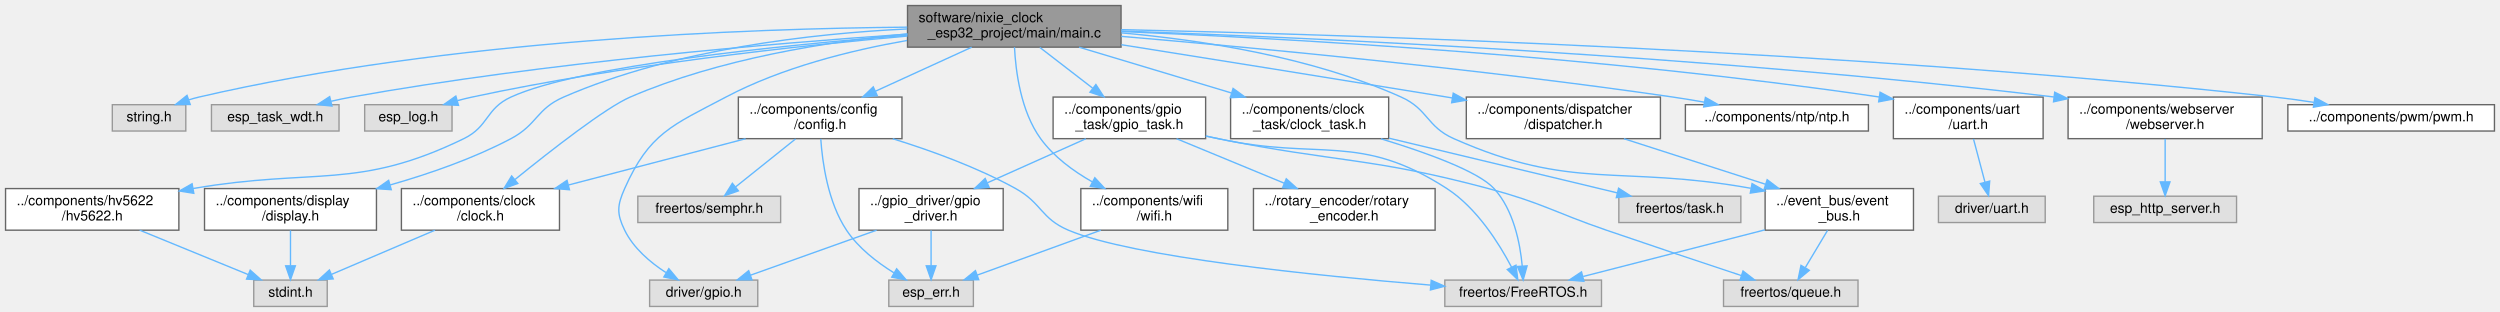
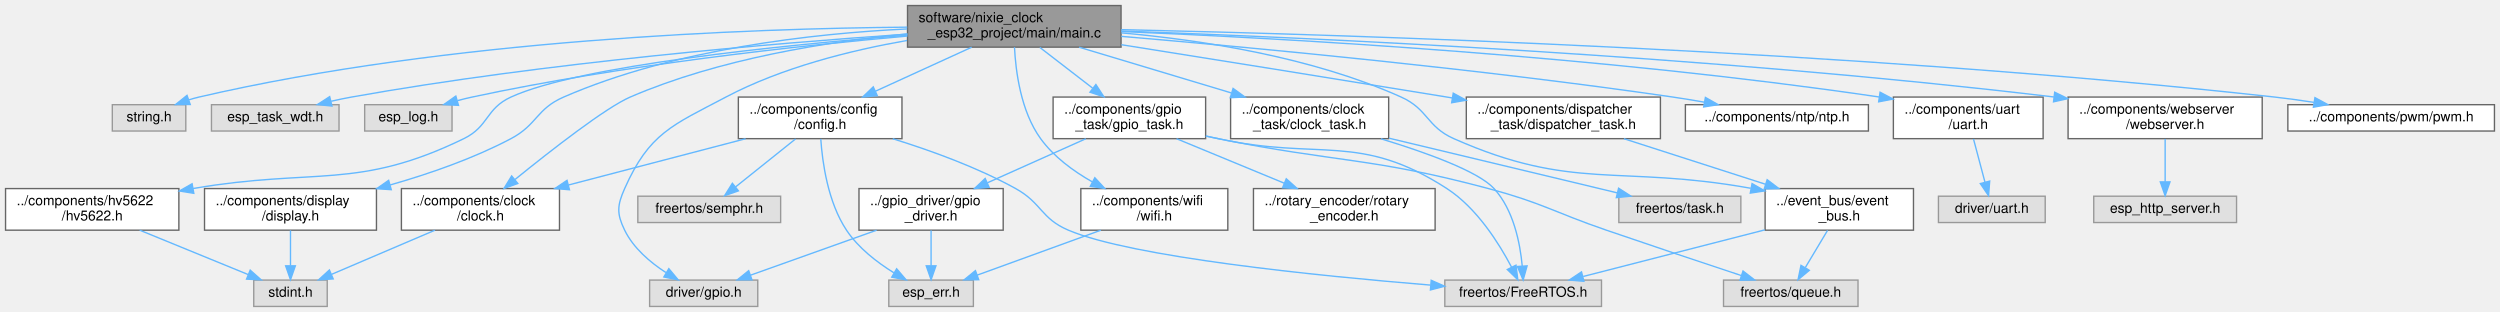
<svg xmlns="http://www.w3.org/2000/svg" xmlns:xlink="http://www.w3.org/1999/xlink" width="1803pt" height="225pt" viewBox="0.00 0.00 1803.00 225.00">
  <g id="graph0" class="graph" transform="scale(1 1) rotate(0) translate(4 221)">
    <g id="Node000001" class="node">
      <g id="a_Node000001">
        <a xlink:title=" ">
          <polygon fill="#999999" stroke="#666666" points="804.5,-217 650.5,-217 650.5,-187 804.5,-187 804.5,-217" />
          <text text-anchor="start" x="658.5" y="-205" font-family="Helvetica,sans-Serif" font-size="10.00">software/nixie_clock</text>
          <text text-anchor="middle" x="727.5" y="-194" font-family="Helvetica,sans-Serif" font-size="10.00">_esp32_project/main/main.c</text>
        </a>
      </g>
    </g>
    <g id="Node000002" class="node">
      <g id="a_Node000002">
        <a xlink:title=" ">
          <polygon fill="#e0e0e0" stroke="#999999" points="130,-145.5 77,-145.5 77,-126.5 130,-126.5 130,-145.5" />
          <text text-anchor="middle" x="103.5" y="-133.5" font-family="Helvetica,sans-Serif" font-size="10.00">string.h</text>
        </a>
      </g>
    </g>
    <g id="edge1_Node000001_Node000002" class="edge">
      <g id="a_edge1_Node000001_Node000002">
        <a xlink:title=" ">
          <path fill="none" stroke="#63b8ff" d="M650.3,-201.41C536.86,-200.45 319.15,-192.66 139.5,-151 137.13,-150.45 134.71,-149.78 132.3,-149.02" />
          <polygon fill="#63b8ff" stroke="#63b8ff" points="133.2,-145.63 122.61,-145.6 130.87,-152.23 133.2,-145.63" />
        </a>
      </g>
    </g>
    <g id="Node000003" class="node">
      <g id="a_Node000003">
        <a xlink:title=" ">
          <polygon fill="#e0e0e0" stroke="#999999" points="240.5,-145.5 148.5,-145.5 148.5,-126.5 240.5,-126.5 240.5,-145.5" />
          <text text-anchor="middle" x="194.5" y="-133.5" font-family="Helvetica,sans-Serif" font-size="10.00">esp_task_wdt.h</text>
        </a>
      </g>
    </g>
    <g id="edge2_Node000001_Node000003" class="edge">
      <g id="a_edge2_Node000001_Node000003">
        <a xlink:title=" ">
          <path fill="none" stroke="#63b8ff" d="M650.44,-196.39C555.56,-189.93 389.75,-176.05 249.5,-151 244.72,-150.15 239.74,-149.1 234.82,-147.97" />
          <polygon fill="#63b8ff" stroke="#63b8ff" points="235.42,-144.52 224.87,-145.57 233.77,-151.32 235.42,-144.52" />
        </a>
      </g>
    </g>
    <g id="Node000004" class="node">
      <g id="a_Node000004">
        <a xlink:title=" ">
          <polygon fill="#e0e0e0" stroke="#999999" points="322,-145.5 259,-145.5 259,-126.5 322,-126.5 322,-145.5" />
          <text text-anchor="middle" x="290.5" y="-133.5" font-family="Helvetica,sans-Serif" font-size="10.00">esp_log.h</text>
        </a>
      </g>
    </g>
    <g id="edge3_Node000001_Node000004" class="edge">
      <g id="a_edge3_Node000001_Node000004">
        <a xlink:title=" ">
          <path fill="none" stroke="#63b8ff" d="M650.43,-195C571.1,-187.93 444.23,-174.11 336.5,-151 333.05,-150.26 329.48,-149.38 325.93,-148.43" />
          <polygon fill="#63b8ff" stroke="#63b8ff" points="326.67,-145 316.09,-145.62 324.74,-151.73 326.67,-145" />
        </a>
      </g>
    </g>
    <g id="Node000005" class="node">
      <g id="a_Node000005">
        <a xlink:title=" ">
          <polygon fill="#e0e0e0" stroke="#999999" points="542.5,-19 464.5,-19 464.5,0 542.5,0 542.5,-19" />
          <text text-anchor="middle" x="503.5" y="-7" font-family="Helvetica,sans-Serif" font-size="10.00">driver/gpio.h</text>
        </a>
      </g>
    </g>
    <g id="edge4_Node000001_Node000005" class="edge">
      <g id="a_edge4_Node000001_Node000005">
        <a xlink:title=" ">
          <path fill="none" stroke="#63b8ff" d="M650.13,-191.8C609.5,-184.69 559.9,-172.32 519.5,-151 480.82,-130.59 464.25,-124.98 446.5,-85 441.09,-72.81 440.65,-66.98 446.5,-55 452.8,-42.09 464.85,-31.83 476.26,-24.43" />
          <polygon fill="#63b8ff" stroke="#63b8ff" points="478.36,-27.25 485.15,-19.12 474.77,-21.25 478.36,-27.25" />
        </a>
      </g>
    </g>
    <g id="Node000006" class="node">
      <g id="a_Node000006">
        <a xlink:href="ntp_8h.html" target="_top" xlink:title=" ">
          <polygon fill="white" stroke="#666666" points="1343.5,-145.5 1211.5,-145.5 1211.5,-126.5 1343.5,-126.5 1343.5,-145.5" />
          <text text-anchor="middle" x="1277.5" y="-133.5" font-family="Helvetica,sans-Serif" font-size="10.00">../components/ntp/ntp.h</text>
        </a>
      </g>
    </g>
    <g id="edge5_Node000001_Node000006" class="edge">
      <g id="a_edge5_Node000001_Node000006">
        <a xlink:title=" ">
          <path fill="none" stroke="#63b8ff" d="M804.66,-194.78C898.83,-186.75 1062.8,-171.36 1202.5,-151 1209.88,-149.92 1217.65,-148.64 1225.27,-147.3" />
          <polygon fill="#63b8ff" stroke="#63b8ff" points="1225.94,-150.74 1235.16,-145.51 1224.69,-143.85 1225.94,-150.74" />
        </a>
      </g>
    </g>
    <g id="Node000007" class="node">
      <g id="a_Node000007">
        <a xlink:href="uart_8h.html" target="_top" xlink:title=" ">
          <polygon fill="white" stroke="#666666" points="1469.5,-151 1361.5,-151 1361.5,-121 1469.5,-121 1469.5,-151" />
          <text text-anchor="start" x="1369.5" y="-139" font-family="Helvetica,sans-Serif" font-size="10.00">../components/uart</text>
          <text text-anchor="middle" x="1415.5" y="-128" font-family="Helvetica,sans-Serif" font-size="10.00">/uart.h</text>
        </a>
      </g>
    </g>
    <g id="edge6_Node000001_Node000007" class="edge">
      <g id="a_edge6_Node000001_Node000007">
        <a xlink:title=" ">
          <path fill="none" stroke="#63b8ff" d="M804.87,-198.27C921.43,-193.38 1149.1,-180.87 1351.38,-151.03" />
          <polygon fill="#63b8ff" stroke="#63b8ff" points="1351.92,-154.49 1361.29,-149.55 1350.89,-147.56 1351.92,-154.49" />
        </a>
      </g>
    </g>
    <g id="Node000009" class="node">
      <g id="a_Node000009">
        <a xlink:href="hv5622_8h.html" target="_top" xlink:title=" ">
          <polygon fill="white" stroke="#666666" points="125,-85 0,-85 0,-55 125,-55 125,-85" />
          <text text-anchor="start" x="8" y="-73" font-family="Helvetica,sans-Serif" font-size="10.00">../components/hv5622</text>
          <text text-anchor="middle" x="62.5" y="-62" font-family="Helvetica,sans-Serif" font-size="10.00">/hv5622.h</text>
        </a>
      </g>
    </g>
    <g id="edge8_Node000001_Node000009" class="edge">
      <g id="a_edge8_Node000001_Node000009">
        <a xlink:title=" ">
          <path fill="none" stroke="#63b8ff" d="M650.37,-195.62C559.3,-188.36 413.94,-173.67 364.5,-151 346.18,-142.6 348.63,-129.81 330.5,-121 253.64,-83.65 223.65,-100.18 135.22,-85.04" />
          <polygon fill="#63b8ff" stroke="#63b8ff" points="135.78,-81.58 125.32,-83.26 134.54,-88.47 135.78,-81.58" />
        </a>
      </g>
    </g>
    <g id="Node000011" class="node">
      <g id="a_Node000011">
        <a xlink:href="display_8h.html" target="_top" xlink:title=" ">
          <polygon fill="white" stroke="#666666" points="267.5,-85 143.5,-85 143.5,-55 267.5,-55 267.5,-85" />
          <text text-anchor="start" x="151.5" y="-73" font-family="Helvetica,sans-Serif" font-size="10.00">../components/display</text>
          <text text-anchor="middle" x="205.5" y="-62" font-family="Helvetica,sans-Serif" font-size="10.00">/display.h</text>
        </a>
      </g>
    </g>
    <g id="edge10_Node000001_Node000011" class="edge">
      <g id="a_edge10_Node000001_Node000011">
        <a xlink:title=" ">
          <path fill="none" stroke="#63b8ff" d="M650.23,-200.13C582.38,-196.83 482.33,-185.74 402.5,-151 382.77,-142.41 383.52,-131.06 364.5,-121 337.39,-106.66 305.46,-95.62 277.37,-87.61" />
          <polygon fill="#63b8ff" stroke="#63b8ff" points="278.17,-84.2 267.6,-84.9 276.3,-90.95 278.17,-84.2" />
        </a>
      </g>
    </g>
    <g id="Node000012" class="node">
      <g id="a_Node000012">
        <a xlink:href="clock_8h.html" target="_top" xlink:title=" ">
          <polygon fill="white" stroke="#666666" points="399.5,-85 285.5,-85 285.5,-55 399.5,-55 399.5,-85" />
          <text text-anchor="start" x="293.5" y="-73" font-family="Helvetica,sans-Serif" font-size="10.00">../components/clock</text>
          <text text-anchor="middle" x="342.5" y="-62" font-family="Helvetica,sans-Serif" font-size="10.00">/clock.h</text>
        </a>
      </g>
    </g>
    <g id="edge12_Node000001_Node000012" class="edge">
      <g id="a_edge12_Node000001_Node000012">
        <a xlink:title=" ">
          <path fill="none" stroke="#63b8ff" d="M650.43,-196.55C593.28,-191.04 514.53,-178.68 450.5,-151 432.91,-143.4 393.44,-112.63 367.41,-91.54" />
          <polygon fill="#63b8ff" stroke="#63b8ff" points="369.43,-88.68 359.47,-85.08 365.01,-94.11 369.43,-88.68" />
        </a>
      </g>
    </g>
    <g id="Node000013" class="node">
      <g id="a_Node000013">
        <a xlink:href="webserver_8h.html" target="_top" xlink:title=" ">
          <polygon fill="white" stroke="#666666" points="1627.5,-151 1487.5,-151 1487.5,-121 1627.5,-121 1627.5,-151" />
          <text text-anchor="start" x="1495.5" y="-139" font-family="Helvetica,sans-Serif" font-size="10.00">../components/webserver</text>
          <text text-anchor="middle" x="1557.5" y="-128" font-family="Helvetica,sans-Serif" font-size="10.00">/webserver.h</text>
        </a>
      </g>
    </g>
    <g id="edge14_Node000001_Node000013" class="edge">
      <g id="a_edge14_Node000001_Node000013">
        <a xlink:title=" ">
          <path fill="none" stroke="#63b8ff" d="M804.52,-198.64C939.04,-193.91 1225.65,-181.14 1477.28,-151.06" />
          <polygon fill="#63b8ff" stroke="#63b8ff" points="1477.84,-154.51 1487.35,-149.84 1477,-147.56 1477.84,-154.51" />
        </a>
      </g>
    </g>
    <g id="Node000015" class="node">
      <g id="a_Node000015">
        <a xlink:href="config_8h.html" target="_top" xlink:title=" ">
          <polygon fill="white" stroke="#666666" points="646.5,-151 528.5,-151 528.5,-121 646.5,-121 646.5,-151" />
          <text text-anchor="start" x="536.5" y="-139" font-family="Helvetica,sans-Serif" font-size="10.00">../components/config</text>
          <text text-anchor="middle" x="587.5" y="-128" font-family="Helvetica,sans-Serif" font-size="10.00">/config.h</text>
        </a>
      </g>
    </g>
    <g id="edge16_Node000001_Node000015" class="edge">
      <g id="a_edge16_Node000001_Node000015">
        <a xlink:title=" ">
          <path fill="none" stroke="#63b8ff" d="M696.78,-186.95C676.35,-177.62 649.33,-165.27 627.27,-155.18" />
          <polygon fill="#63b8ff" stroke="#63b8ff" points="628.7,-151.99 618.15,-151.01 625.79,-158.35 628.7,-151.99" />
        </a>
      </g>
    </g>
    <g id="Node000019" class="node">
      <g id="a_Node000019">
        <a xlink:href="pwm_8h.html" target="_top" xlink:title=" ">
          <polygon fill="white" stroke="#666666" points="1795,-145.5 1646,-145.5 1646,-126.5 1795,-126.5 1795,-145.5" />
          <text text-anchor="middle" x="1720.5" y="-133.5" font-family="Helvetica,sans-Serif" font-size="10.00">../components/pwm/pwm.h</text>
        </a>
      </g>
    </g>
    <g id="edge21_Node000001_Node000019" class="edge">
      <g id="a_edge21_Node000001_Node000019">
        <a xlink:title=" ">
          <path fill="none" stroke="#63b8ff" d="M804.65,-199.62C961.68,-196.19 1329.58,-184.91 1636.5,-151 1645.67,-149.99 1655.37,-148.63 1664.78,-147.17" />
          <polygon fill="#63b8ff" stroke="#63b8ff" points="1665.54,-150.59 1674.85,-145.55 1664.42,-143.68 1665.54,-150.59" />
        </a>
      </g>
    </g>
    <g id="Node000020" class="node">
      <g id="a_Node000020">
-         <a xlink:href="dispatcher_8h.html" target="_top" xlink:title=" ">
+         <a xlink:href="dispatcher__task_8h.html" target="_top" xlink:title=" ">
          <polygon fill="white" stroke="#666666" points="1193.5,-151 1053.5,-151 1053.5,-121 1193.5,-121 1193.5,-151" />
          <text text-anchor="start" x="1061.5" y="-139" font-family="Helvetica,sans-Serif" font-size="10.00">../components/dispatcher</text>
-           <text text-anchor="middle" x="1123.5" y="-128" font-family="Helvetica,sans-Serif" font-size="10.00">/dispatcher.h</text>
+           <text text-anchor="middle" x="1123.5" y="-128" font-family="Helvetica,sans-Serif" font-size="10.00">_task/dispatcher_task.h</text>
        </a>
      </g>
    </g>
    <g id="edge22_Node000001_Node000020" class="edge">
      <g id="a_edge22_Node000001_Node000020">
        <a xlink:title=" ">
          <path fill="none" stroke="#63b8ff" d="M804.77,-188.75C867.92,-178.71 959.51,-164.08 1039.5,-151 1040.77,-150.79 1042.06,-150.58 1043.35,-150.37" />
          <polygon fill="#63b8ff" stroke="#63b8ff" points="1044.08,-153.8 1053.38,-148.72 1042.94,-146.89 1044.08,-153.8" />
        </a>
      </g>
    </g>
    <g id="Node000021" class="node">
      <g id="a_Node000021">
        <a xlink:href="event__bus_8h.html" target="_top" xlink:title=" ">
          <polygon fill="white" stroke="#666666" points="1376,-85 1269,-85 1269,-55 1376,-55 1376,-85" />
          <text text-anchor="start" x="1277" y="-73" font-family="Helvetica,sans-Serif" font-size="10.00">../event_bus/event</text>
          <text text-anchor="middle" x="1322.5" y="-62" font-family="Helvetica,sans-Serif" font-size="10.00">_bus.h</text>
        </a>
      </g>
    </g>
    <g id="edge26_Node000001_Node000021" class="edge">
      <g id="a_edge26_Node000001_Node000021">
        <a xlink:title=" ">
          <path fill="none" stroke="#63b8ff" d="M804.78,-197.28C862.51,-192.13 942.22,-179.92 1006.5,-151 1026.12,-142.17 1024.82,-129.71 1044.5,-121 1130.54,-82.91 1162.84,-102.32 1258.67,-85.22" />
          <polygon fill="#63b8ff" stroke="#63b8ff" points="1259.59,-88.61 1268.77,-83.33 1258.3,-81.73 1259.59,-88.61" />
        </a>
      </g>
    </g>
    <g id="Node000023" class="node">
      <g id="a_Node000023">
        <a xlink:href="wifi_8h.html" target="_top" xlink:title=" ">
          <polygon fill="white" stroke="#666666" points="881.5,-85 775.5,-85 775.5,-55 881.5,-55 881.5,-85" />
          <text text-anchor="start" x="783.5" y="-73" font-family="Helvetica,sans-Serif" font-size="10.00">../components/wifi</text>
          <text text-anchor="middle" x="828.5" y="-62" font-family="Helvetica,sans-Serif" font-size="10.00">/wifi.h</text>
        </a>
      </g>
    </g>
    <g id="edge27_Node000001_Node000023" class="edge">
      <g id="a_edge27_Node000001_Node000023">
        <a xlink:title=" ">
          <path fill="none" stroke="#63b8ff" d="M727.65,-186.93C728.5,-169.81 732.15,-140.75 746.5,-121 755.99,-107.94 770.02,-97.61 783.81,-89.81" />
          <polygon fill="#63b8ff" stroke="#63b8ff" points="785.59,-92.83 792.79,-85.05 782.31,-86.64 785.59,-92.83" />
        </a>
      </g>
    </g>
    <g id="Node000024" class="node">
      <g id="a_Node000024">
        <a xlink:href="clock__task_8h.html" target="_top" xlink:title=" ">
          <polygon fill="white" stroke="#666666" points="997.5,-151 883.5,-151 883.5,-121 997.5,-121 997.5,-151" />
          <text text-anchor="start" x="891.5" y="-139" font-family="Helvetica,sans-Serif" font-size="10.00">../components/clock</text>
          <text text-anchor="middle" x="940.5" y="-128" font-family="Helvetica,sans-Serif" font-size="10.00">_task/clock_task.h</text>
        </a>
      </g>
    </g>
    <g id="edge29_Node000001_Node000024" class="edge">
      <g id="a_edge29_Node000001_Node000024">
        <a xlink:title=" ">
          <path fill="none" stroke="#63b8ff" d="M774.24,-186.95C806.57,-177.24 849.75,-164.27 884,-153.98" />
          <polygon fill="#63b8ff" stroke="#63b8ff" points="885.3,-157.24 893.87,-151.01 883.28,-150.54 885.3,-157.24" />
        </a>
      </g>
    </g>
    <g id="Node000026" class="node">
      <g id="a_Node000026">
        <a xlink:href="gpio__task_8h.html" target="_top" xlink:title=" ">
          <polygon fill="white" stroke="#666666" points="865.5,-151 755.5,-151 755.5,-121 865.5,-121 865.5,-151" />
          <text text-anchor="start" x="763.5" y="-139" font-family="Helvetica,sans-Serif" font-size="10.00">../components/gpio</text>
          <text text-anchor="middle" x="810.5" y="-128" font-family="Helvetica,sans-Serif" font-size="10.00">_task/gpio_task.h</text>
        </a>
      </g>
    </g>
    <g id="edge32_Node000001_Node000026" class="edge">
      <g id="a_edge32_Node000001_Node000026">
        <a xlink:title=" ">
          <path fill="none" stroke="#63b8ff" d="M745.92,-186.8C757.1,-178.18 771.55,-167.04 783.94,-157.48" />
          <polygon fill="#63b8ff" stroke="#63b8ff" points="786.35,-160.04 792.13,-151.16 782.07,-154.5 786.35,-160.04" />
        </a>
      </g>
    </g>
    <g id="Node000008" class="node">
      <g id="a_Node000008">
        <a xlink:title=" ">
          <polygon fill="#e0e0e0" stroke="#999999" points="1471,-79.5 1394,-79.5 1394,-60.5 1471,-60.5 1471,-79.5" />
          <text text-anchor="middle" x="1432.5" y="-67.5" font-family="Helvetica,sans-Serif" font-size="10.00">driver/uart.h</text>
        </a>
      </g>
    </g>
    <g id="edge7_Node000007_Node000008" class="edge">
      <g id="a_edge7_Node000007_Node000008">
        <a xlink:title=" ">
          <path fill="none" stroke="#63b8ff" d="M1419.27,-120.8C1421.72,-111.6 1424.92,-99.53 1427.57,-89.58" />
          <polygon fill="#63b8ff" stroke="#63b8ff" points="1430.97,-90.41 1430.15,-79.84 1424.2,-88.61 1430.97,-90.41" />
        </a>
      </g>
    </g>
    <g id="Node000010" class="node">
      <g id="a_Node000010">
        <a xlink:title=" ">
          <polygon fill="#e0e0e0" stroke="#999999" points="232,-19 179,-19 179,0 232,0 232,-19" />
          <text text-anchor="middle" x="205.5" y="-7" font-family="Helvetica,sans-Serif" font-size="10.00">stdint.h</text>
        </a>
      </g>
    </g>
    <g id="edge9_Node000009_Node000010" class="edge">
      <g id="a_edge9_Node000009_Node000010">
        <a xlink:title=" ">
          <path fill="none" stroke="#63b8ff" d="M96.75,-54.99C120.61,-45.23 152.15,-32.33 175.11,-22.93" />
          <polygon fill="#63b8ff" stroke="#63b8ff" points="176.45,-26.17 184.38,-19.14 173.8,-19.69 176.45,-26.17" />
        </a>
      </g>
    </g>
    <g id="edge11_Node000011_Node000010" class="edge">
      <g id="a_edge11_Node000011_Node000010">
        <a xlink:title=" ">
          <path fill="none" stroke="#63b8ff" d="M205.5,-54.84C205.5,-47.21 205.5,-37.7 205.5,-29.45" />
          <polygon fill="#63b8ff" stroke="#63b8ff" points="209,-29.27 205.5,-19.27 202,-29.27 209,-29.27" />
        </a>
      </g>
    </g>
    <g id="edge13_Node000012_Node000010" class="edge">
      <g id="a_edge13_Node000012_Node000010">
        <a xlink:title=" ">
          <path fill="none" stroke="#63b8ff" d="M309.69,-54.99C287.03,-45.31 257.15,-32.56 235.2,-23.18" />
          <polygon fill="#63b8ff" stroke="#63b8ff" points="236.3,-19.85 225.73,-19.14 233.55,-26.29 236.3,-19.85" />
        </a>
      </g>
    </g>
    <g id="Node000014" class="node">
      <g id="a_Node000014">
        <a xlink:title=" ">
          <polygon fill="#e0e0e0" stroke="#999999" points="1609,-79.5 1506,-79.5 1506,-60.5 1609,-60.5 1609,-79.5" />
          <text text-anchor="middle" x="1557.5" y="-67.5" font-family="Helvetica,sans-Serif" font-size="10.00">esp_http_server.h</text>
        </a>
      </g>
    </g>
    <g id="edge15_Node000013_Node000014" class="edge">
      <g id="a_edge15_Node000013_Node000014">
        <a xlink:title=" ">
          <path fill="none" stroke="#63b8ff" d="M1557.5,-120.8C1557.5,-111.7 1557.5,-99.79 1557.5,-89.9" />
          <polygon fill="#63b8ff" stroke="#63b8ff" points="1561,-89.84 1557.5,-79.84 1554,-89.84 1561,-89.84" />
        </a>
      </g>
    </g>
    <g id="edge18_Node000015_Node000012" class="edge">
      <g id="a_edge18_Node000015_Node000012">
        <a xlink:title=" ">
          <path fill="none" stroke="#63b8ff" d="M533.73,-120.95C496.08,-111.12 445.61,-97.93 405.97,-87.58" />
          <polygon fill="#63b8ff" stroke="#63b8ff" points="406.7,-84.15 396.14,-85.01 404.93,-90.93 406.7,-84.15" />
        </a>
      </g>
    </g>
    <g id="Node000016" class="node">
      <g id="a_Node000016">
        <a xlink:title=" ">
          <polygon fill="#e0e0e0" stroke="#999999" points="698,-19 637,-19 637,0 698,0 698,-19" />
          <text text-anchor="middle" x="667.5" y="-7" font-family="Helvetica,sans-Serif" font-size="10.00">esp_err.h</text>
        </a>
      </g>
    </g>
    <g id="edge17_Node000015_Node000016" class="edge">
      <g id="a_edge17_Node000015_Node000016">
        <a xlink:title=" ">
          <path fill="none" stroke="#63b8ff" d="M587.94,-120.82C589.09,-103.86 593.06,-75.21 606.5,-55 615,-42.21 628.5,-31.81 640.63,-24.29" />
          <polygon fill="#63b8ff" stroke="#63b8ff" points="642.66,-27.16 649.54,-19.11 639.14,-21.11 642.66,-27.16" />
        </a>
      </g>
    </g>
    <g id="Node000017" class="node">
      <g id="a_Node000017">
        <a xlink:title=" ">
          <polygon fill="#e0e0e0" stroke="#999999" points="1151,-19 1038,-19 1038,0 1151,0 1151,-19" />
          <text text-anchor="middle" x="1094.5" y="-7" font-family="Helvetica,sans-Serif" font-size="10.00">freertos/FreeRTOS.h</text>
        </a>
      </g>
    </g>
    <g id="edge19_Node000015_Node000017" class="edge">
      <g id="a_edge19_Node000015_Node000017">
        <a xlink:title=" ">
          <path fill="none" stroke="#63b8ff" d="M639.82,-120.94C667.17,-112.49 700.65,-100.38 728.5,-85 747.34,-74.6 746.69,-63.41 766.5,-55 812.22,-35.59 945.74,-22.1 1027.65,-15.39" />
          <polygon fill="#63b8ff" stroke="#63b8ff" points="1028.18,-18.86 1037.86,-14.57 1027.61,-11.88 1028.18,-18.86" />
        </a>
      </g>
    </g>
    <g id="Node000018" class="node">
      <g id="a_Node000018">
        <a xlink:title=" ">
          <polygon fill="#e0e0e0" stroke="#999999" points="559,-79.5 456,-79.5 456,-60.5 559,-60.5 559,-79.5" />
          <text text-anchor="middle" x="507.5" y="-67.5" font-family="Helvetica,sans-Serif" font-size="10.00">freertos/semphr.h</text>
        </a>
      </g>
    </g>
    <g id="edge20_Node000015_Node000018" class="edge">
      <g id="a_edge20_Node000015_Node000018">
        <a xlink:title=" ">
          <path fill="none" stroke="#63b8ff" d="M569.75,-120.8C556.91,-110.53 539.58,-96.67 526.47,-86.18" />
          <polygon fill="#63b8ff" stroke="#63b8ff" points="528.55,-83.36 518.56,-79.84 524.18,-88.82 528.55,-83.36" />
        </a>
      </g>
    </g>
    <g id="edge23_Node000020_Node000021" class="edge">
      <g id="a_edge23_Node000020_Node000021">
        <a xlink:title=" ">
          <path fill="none" stroke="#63b8ff" d="M1167.17,-120.95C1197.24,-111.28 1237.37,-98.38 1269.3,-88.11" />
          <polygon fill="#63b8ff" stroke="#63b8ff" points="1270.48,-91.41 1278.93,-85.01 1268.34,-84.74 1270.48,-91.41" />
        </a>
      </g>
    </g>
    <g id="edge24_Node000021_Node000017" class="edge">
      <g id="a_edge24_Node000021_Node000017">
        <a xlink:title=" ">
          <path fill="none" stroke="#63b8ff" d="M1268.76,-55.21C1228.8,-44.96 1174.99,-31.15 1137.79,-21.61" />
          <polygon fill="#63b8ff" stroke="#63b8ff" points="1138.32,-18.13 1127.76,-19.03 1136.58,-24.91 1138.32,-18.13" />
        </a>
      </g>
    </g>
    <g id="Node000022" class="node">
      <g id="a_Node000022">
        <a xlink:title=" ">
          <polygon fill="#e0e0e0" stroke="#999999" points="1336,-19 1239,-19 1239,0 1336,0 1336,-19" />
          <text text-anchor="middle" x="1287.5" y="-7" font-family="Helvetica,sans-Serif" font-size="10.00">freertos/queue.h</text>
        </a>
      </g>
    </g>
    <g id="edge25_Node000021_Node000022" class="edge">
      <g id="a_edge25_Node000021_Node000022">
        <a xlink:title=" ">
          <path fill="none" stroke="#63b8ff" d="M1314.03,-54.84C1309.21,-46.78 1303.13,-36.62 1298,-28.06" />
          <polygon fill="#63b8ff" stroke="#63b8ff" points="1300.88,-26.05 1292.74,-19.27 1294.88,-29.64 1300.88,-26.05" />
        </a>
      </g>
    </g>
    <g id="edge28_Node000023_Node000016" class="edge">
      <g id="a_edge28_Node000023_Node000016">
        <a xlink:title=" ">
          <path fill="none" stroke="#63b8ff" d="M789.94,-54.99C762.71,-45.1 726.62,-31.98 700.68,-22.56" />
          <polygon fill="#63b8ff" stroke="#63b8ff" points="701.87,-19.26 691.28,-19.14 699.48,-25.84 701.87,-19.26" />
        </a>
      </g>
    </g>
    <g id="edge30_Node000024_Node000017" class="edge">
      <g id="a_edge30_Node000024_Node000017">
        <a xlink:title=" ">
          <path fill="none" stroke="#63b8ff" d="M991.88,-120.91C1024.24,-111.09 1061.99,-97.54 1073.5,-85 1087.53,-69.72 1092.28,-45.78 1093.83,-29.18" />
          <polygon fill="#63b8ff" stroke="#63b8ff" points="1097.34,-29.25 1094.48,-19.05 1090.35,-28.81 1097.34,-29.25" />
        </a>
      </g>
    </g>
    <g id="Node000025" class="node">
      <g id="a_Node000025">
        <a xlink:title=" ">
          <polygon fill="#e0e0e0" stroke="#999999" points="1251.5,-79.5 1163.5,-79.5 1163.5,-60.5 1251.5,-60.5 1251.5,-79.5" />
          <text text-anchor="middle" x="1207.5" y="-67.5" font-family="Helvetica,sans-Serif" font-size="10.00">freertos/task.h</text>
        </a>
      </g>
    </g>
    <g id="edge31_Node000024_Node000025" class="edge">
      <g id="a_edge31_Node000024_Node000025">
        <a xlink:title=" ">
          <path fill="none" stroke="#63b8ff" d="M997.72,-121.34C1039.73,-111.31 1098.17,-97.34 1149.5,-85 1153.64,-84.01 1157.94,-82.97 1162.24,-81.93" />
          <polygon fill="#63b8ff" stroke="#63b8ff" points="1163.33,-85.27 1172.23,-79.53 1161.69,-78.47 1163.33,-85.27" />
        </a>
      </g>
    </g>
    <g id="edge33_Node000026_Node000017" class="edge">
      <g id="a_edge33_Node000026_Node000017">
        <a xlink:title=" ">
          <path fill="none" stroke="#63b8ff" d="M865.66,-122.93C868.65,-122.28 871.61,-121.63 874.5,-121 947.83,-104.98 976.5,-125.81 1039.5,-85 1061.04,-71.04 1077.11,-45.52 1086.15,-28.28" />
          <polygon fill="#63b8ff" stroke="#63b8ff" points="1089.33,-29.75 1090.65,-19.24 1083.06,-26.63 1089.33,-29.75" />
        </a>
      </g>
    </g>
    <g id="edge34_Node000026_Node000022" class="edge">
      <g id="a_edge34_Node000026_Node000022">
        <a xlink:title=" ">
          <path fill="none" stroke="#63b8ff" d="M865.63,-122.82C868.63,-122.19 871.6,-121.58 874.5,-121 960.89,-103.58 984.35,-107.74 1069.5,-85 1108.21,-74.67 1116.61,-68.02 1154.5,-55 1187.37,-43.7 1224.94,-31.16 1251.75,-22.29" />
          <polygon fill="#63b8ff" stroke="#63b8ff" points="1253.07,-25.54 1261.46,-19.07 1250.87,-18.89 1253.07,-25.54" />
        </a>
      </g>
    </g>
    <g id="Node000027" class="node">
      <g id="a_Node000027">
        <a xlink:href="gpio__driver_8h.html" target="_top" xlink:title=" ">
          <polygon fill="white" stroke="#666666" points="719.5,-85 615.5,-85 615.5,-55 719.5,-55 719.5,-85" />
          <text text-anchor="start" x="623.5" y="-73" font-family="Helvetica,sans-Serif" font-size="10.00">../gpio_driver/gpio</text>
          <text text-anchor="middle" x="667.5" y="-62" font-family="Helvetica,sans-Serif" font-size="10.00">_driver.h</text>
        </a>
      </g>
    </g>
    <g id="edge35_Node000026_Node000027" class="edge">
      <g id="a_edge35_Node000026_Node000027">
        <a xlink:title=" ">
          <path fill="none" stroke="#63b8ff" d="M779.12,-120.95C758.26,-111.62 730.66,-99.27 708.12,-89.18" />
          <polygon fill="#63b8ff" stroke="#63b8ff" points="709.37,-85.9 698.81,-85.01 706.51,-92.29 709.37,-85.9" />
        </a>
      </g>
    </g>
    <g id="Node000028" class="node">
      <g id="a_Node000028">
        <a xlink:href="rotary__encoder_8h.html" target="_top" xlink:title=" ">
          <polygon fill="white" stroke="#666666" points="1031,-85 900,-85 900,-55 1031,-55 1031,-85" />
          <text text-anchor="start" x="908" y="-73" font-family="Helvetica,sans-Serif" font-size="10.00">../rotary_encoder/rotary</text>
          <text text-anchor="middle" x="965.5" y="-62" font-family="Helvetica,sans-Serif" font-size="10.00">_encoder.h</text>
        </a>
      </g>
    </g>
    <g id="edge38_Node000026_Node000028" class="edge">
      <g id="a_edge38_Node000026_Node000028">
        <a xlink:title=" ">
          <path fill="none" stroke="#63b8ff" d="M844.52,-120.95C867.33,-111.53 897.58,-99.04 922.12,-88.91" />
          <polygon fill="#63b8ff" stroke="#63b8ff" points="923.66,-92.06 931.56,-85.01 920.99,-85.59 923.66,-92.06" />
        </a>
      </g>
    </g>
    <g id="edge36_Node000027_Node000005" class="edge">
      <g id="a_edge36_Node000027_Node000005">
        <a xlink:title=" ">
          <path fill="none" stroke="#63b8ff" d="M628.22,-54.99C600.49,-45.1 563.72,-31.98 537.3,-22.56" />
          <polygon fill="#63b8ff" stroke="#63b8ff" points="538.31,-19.2 527.72,-19.14 535.96,-25.8 538.31,-19.2" />
        </a>
      </g>
    </g>
    <g id="edge37_Node000027_Node000016" class="edge">
      <g id="a_edge37_Node000027_Node000016">
        <a xlink:title=" ">
          <path fill="none" stroke="#63b8ff" d="M667.5,-54.84C667.5,-47.21 667.5,-37.7 667.5,-29.45" />
          <polygon fill="#63b8ff" stroke="#63b8ff" points="671,-29.27 667.5,-19.27 664,-29.27 671,-29.27" />
        </a>
      </g>
    </g>
  </g>
</svg>
